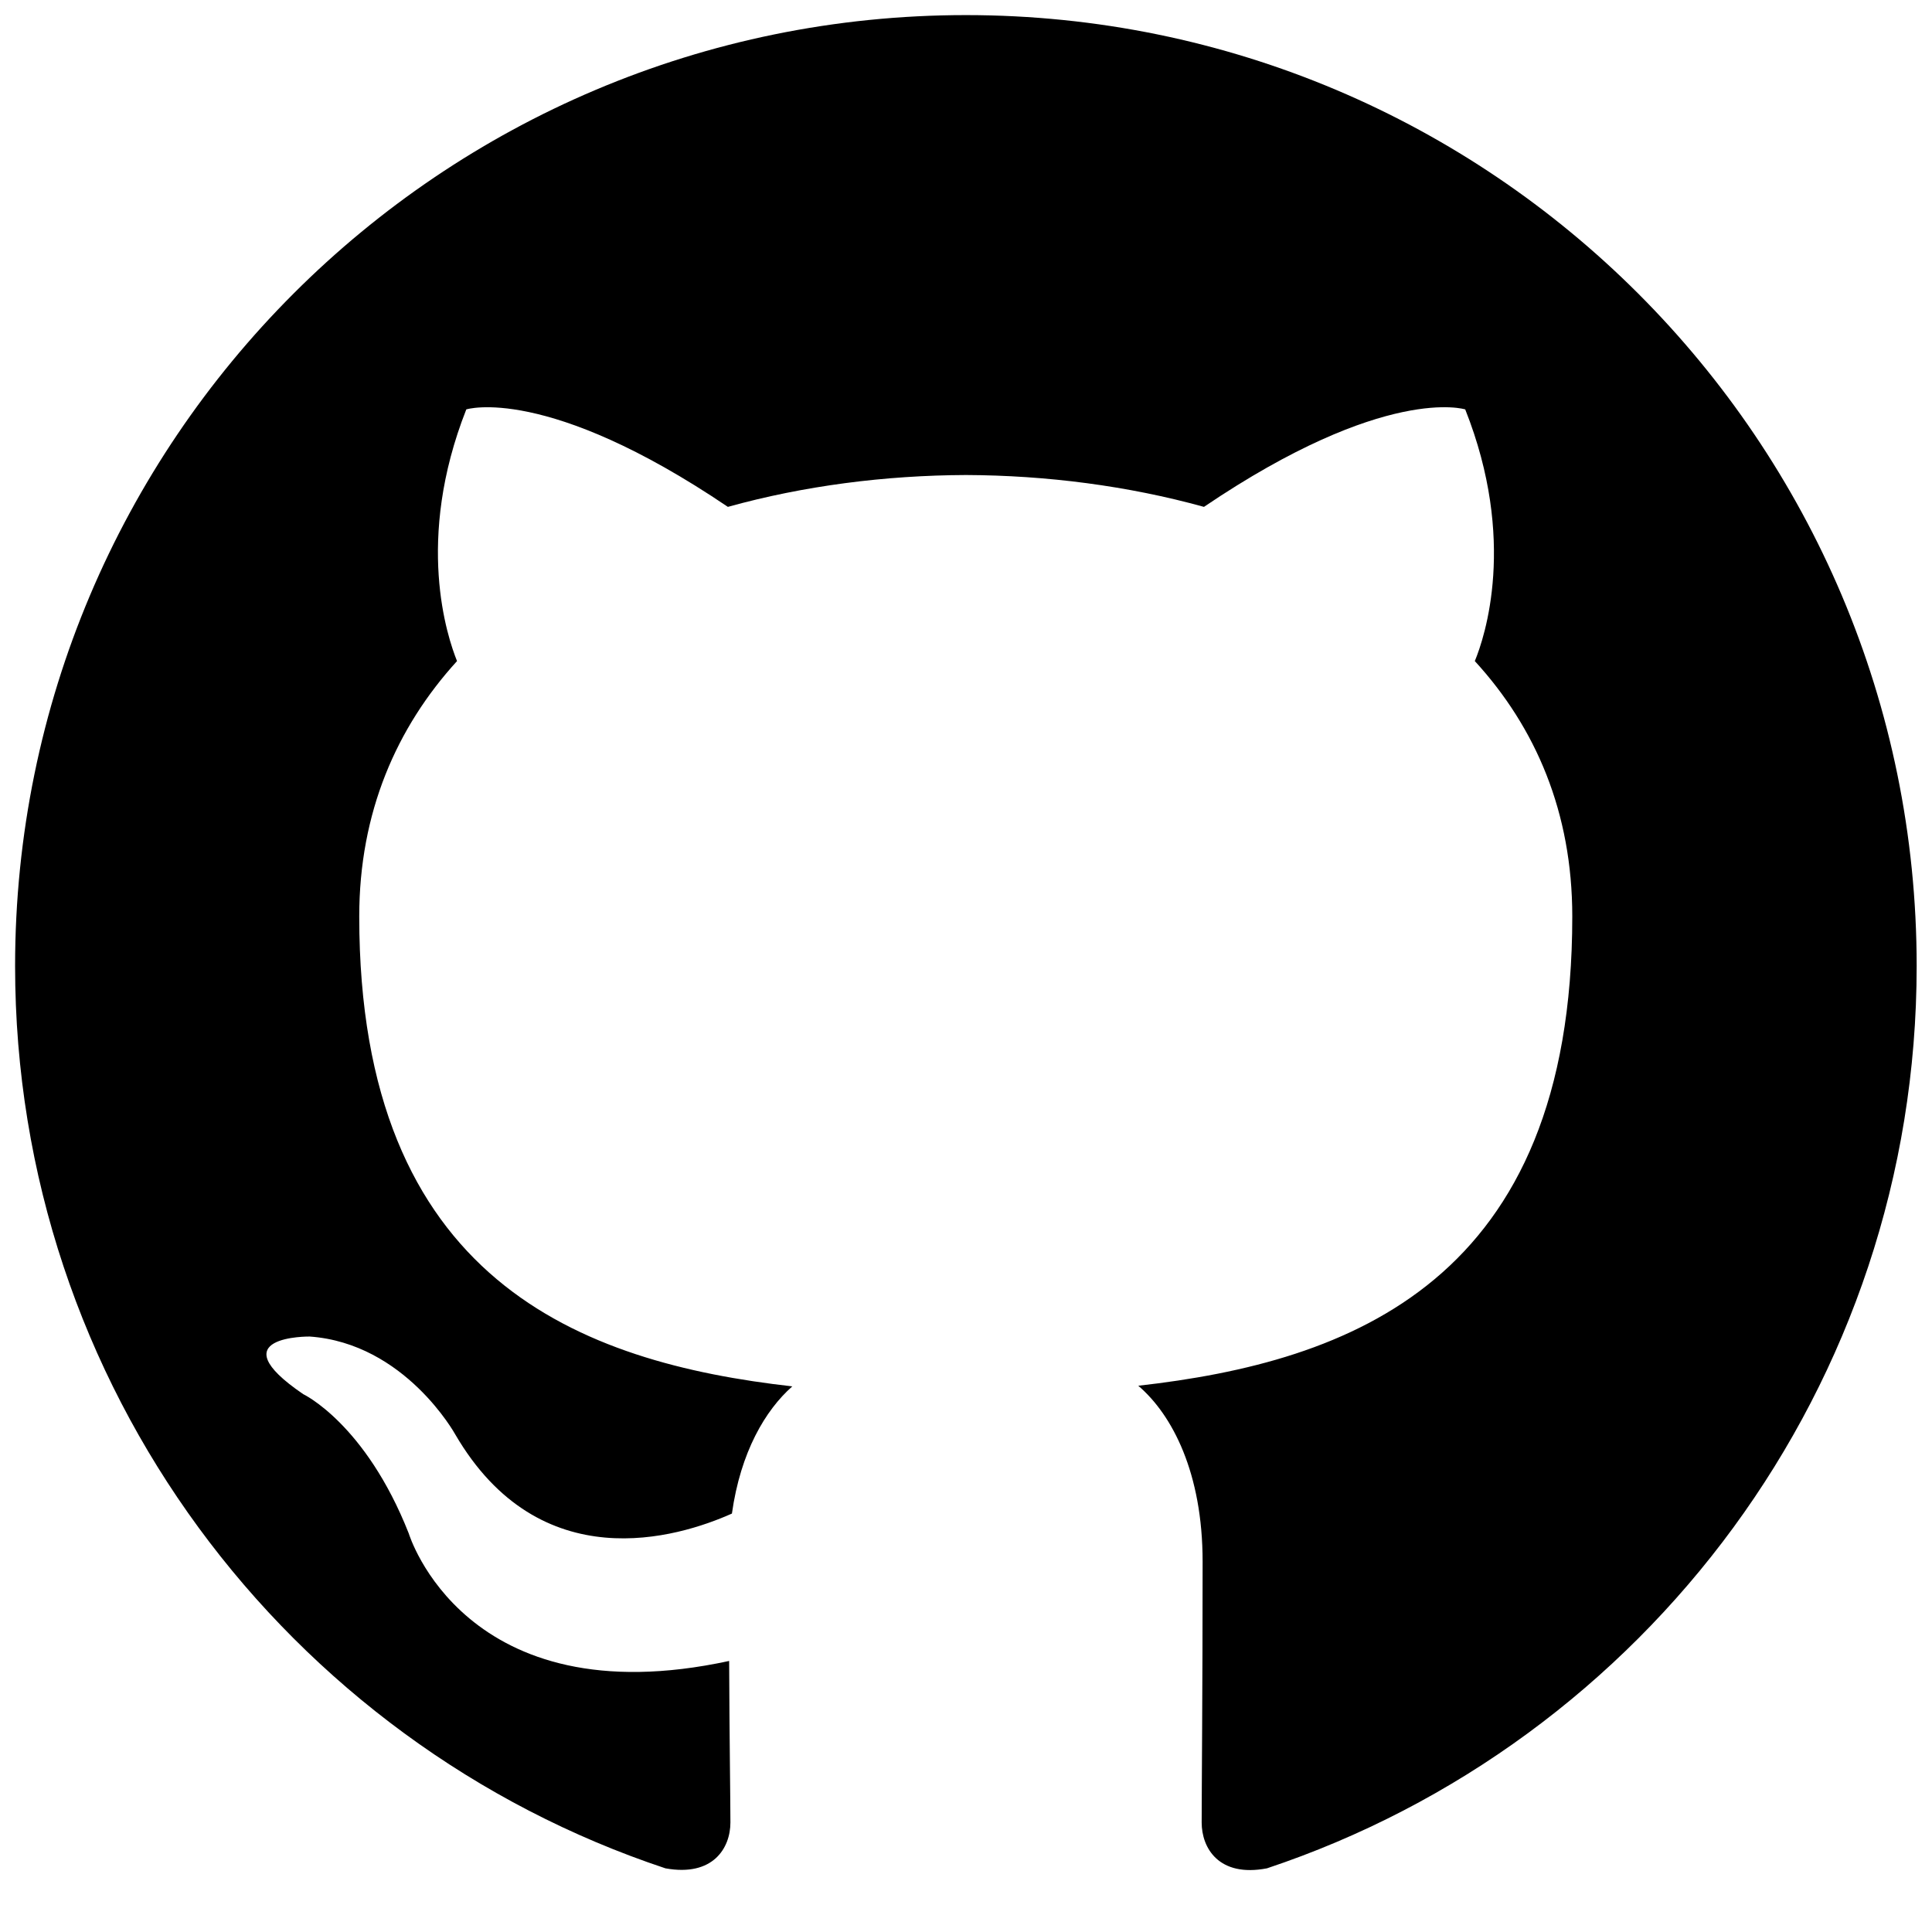
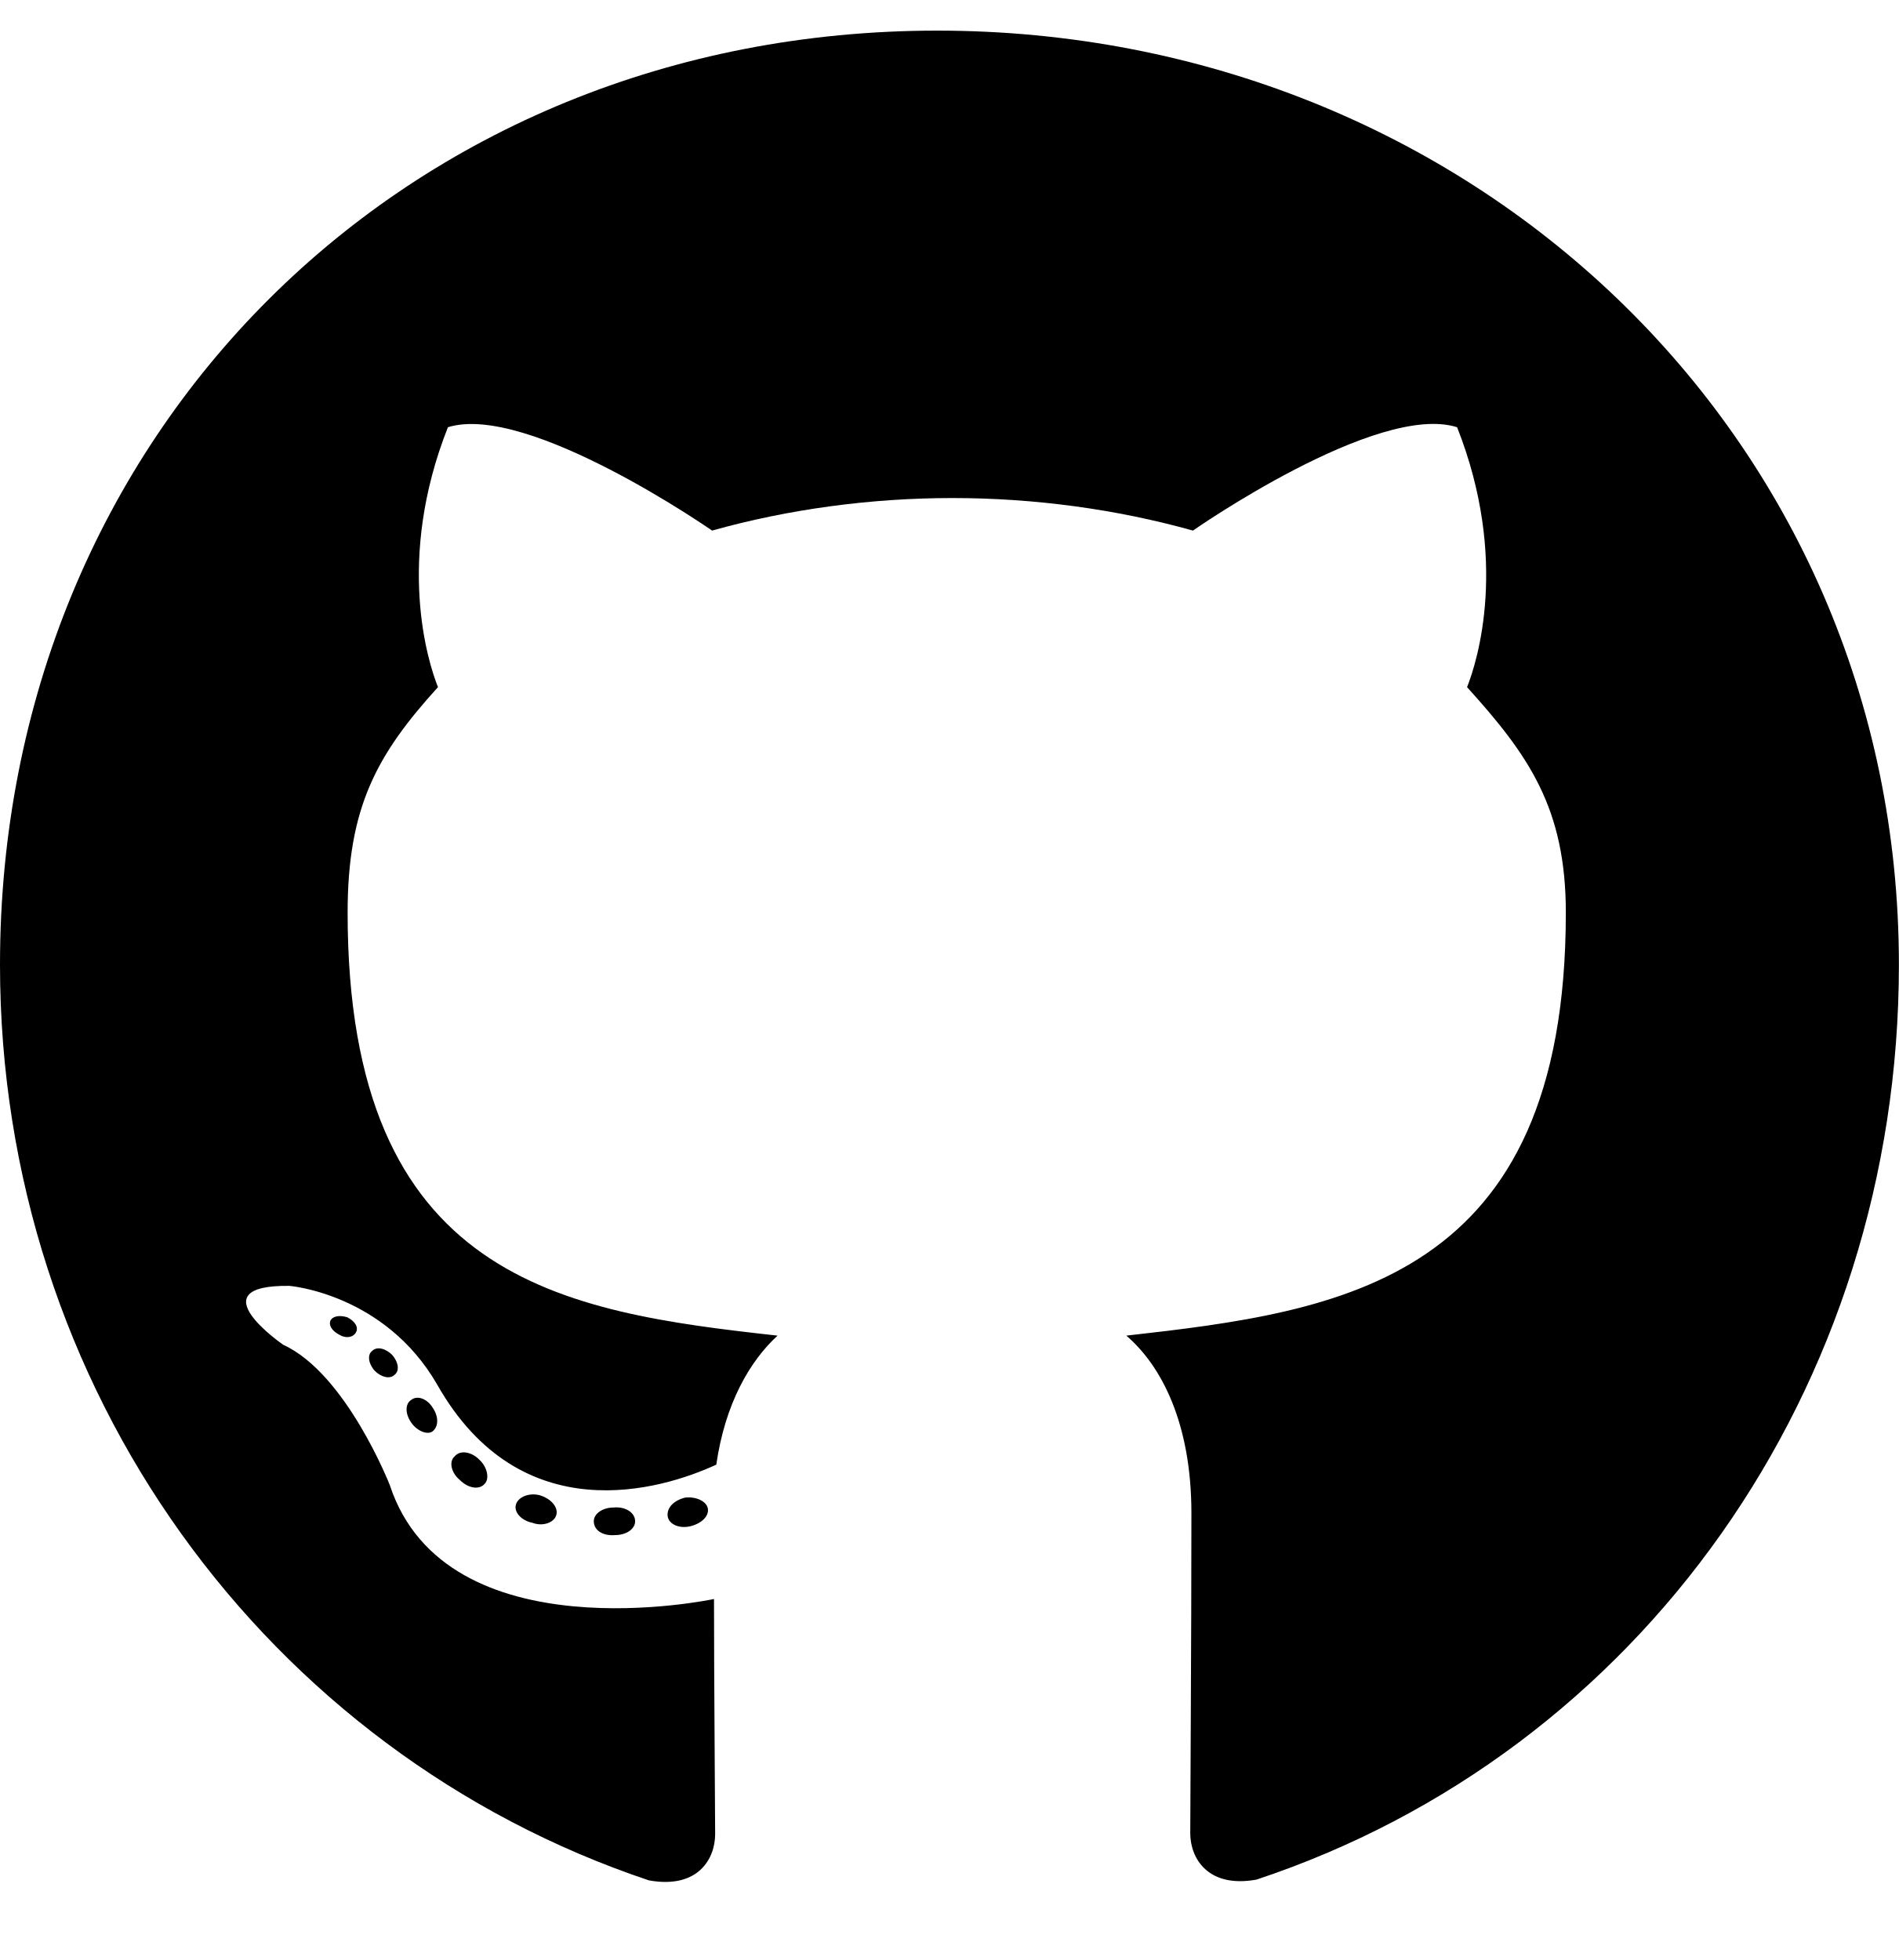
- <svg xmlns="http://www.w3.org/2000/svg" viewBox="0,0,256,256" width="24px" height="24px" fill-rule="evenodd">
-   <g transform="translate(-40,-40) scale(1.3125,1.3125)">
-     <g fill="#000000" fill-rule="evenodd" stroke="none" stroke-width="1" stroke-linecap="butt" stroke-linejoin="miter" stroke-miterlimit="10" stroke-dasharray="" stroke-dashoffset="0" font-family="none" font-weight="none" font-size="none" text-anchor="none" style="mix-blend-mode: normal">
-       <g transform="scale(8,8)">
-         <path d="M16,4c-6.629,0 -12,5.371 -12,12c0,5.301 3.438,9.801 8.207,11.387c0.602,0.109 0.82,-0.258 0.82,-0.578c0,-0.285 -0.012,-1.039 -0.016,-2.039c-3.34,0.723 -4.043,-1.609 -4.043,-1.609c-0.547,-1.387 -1.332,-1.758 -1.332,-1.758c-1.09,-0.742 0.082,-0.727 0.082,-0.727c1.203,0.086 1.836,1.234 1.836,1.234c1.07,1.836 2.809,1.305 3.492,1c0.109,-0.777 0.422,-1.305 0.762,-1.605c-2.664,-0.301 -5.465,-1.332 -5.465,-5.93c0,-1.312 0.469,-2.383 1.234,-3.223c-0.121,-0.301 -0.535,-1.523 0.117,-3.176c0,0 1.008,-0.32 3.301,1.23c0.957,-0.266 1.984,-0.398 3.004,-0.402c1.02,0.004 2.047,0.137 3.004,0.402c2.293,-1.551 3.297,-1.23 3.297,-1.23c0.656,1.652 0.246,2.875 0.121,3.176c0.77,0.84 1.23,1.91 1.23,3.223c0,4.609 -2.805,5.621 -5.477,5.922c0.43,0.367 0.812,1.102 0.812,2.219c0,1.605 -0.012,2.898 -0.012,3.293c0,0.32 0.215,0.695 0.824,0.578c4.766,-1.59 8.199,-6.086 8.199,-11.387c0,-6.629 -5.371,-12 -12,-12z" />
-       </g>
-     </g>
-   </g>
+ <svg xmlns="http://www.w3.org/2000/svg" height="1em" viewBox="0 0 496 512">
+   <path d="M165.9 397.4c0 2-2.3 3.6-5.2 3.6-3.3.3-5.6-1.3-5.6-3.6 0-2 2.3-3.6 5.2-3.6 3-.3 5.6 1.3 5.6 3.6zm-31.1-4.5c-.7 2 1.3 4.3 4.3 4.9 2.6 1 5.6 0 6.2-2s-1.3-4.3-4.3-5.2c-2.6-.7-5.5.3-6.2 2.3zm44.2-1.7c-2.9.7-4.9 2.6-4.6 4.9.3 2 2.9 3.3 5.9 2.6 2.9-.7 4.9-2.6 4.6-4.6-.3-1.9-3-3.2-5.9-2.9zM244.8 8C106.1 8 0 113.3 0 252c0 110.9 69.8 205.8 169.5 239.2 12.8 2.3 17.3-5.6 17.3-12.1 0-6.2-.3-40.4-.3-61.4 0 0-70 15-84.7-29.8 0 0-11.4-29.1-27.8-36.6 0 0-22.9-15.7 1.6-15.4 0 0 24.9 2 38.6 25.8 21.9 38.6 58.6 27.5 72.9 20.9 2.3-16 8.8-27.1 16-33.7-55.9-6.2-112.3-14.3-112.3-110.5 0-27.5 7.6-41.3 23.6-58.9-2.6-6.5-11.1-33.3 2.6-67.9 20.9-6.5 69 27 69 27 20-5.6 41.5-8.5 62.8-8.5s42.8 2.9 62.8 8.5c0 0 48.1-33.6 69-27 13.7 34.7 5.2 61.4 2.6 67.9 16 17.7 25.8 31.5 25.8 58.9 0 96.5-58.9 104.2-114.8 110.5 9.2 7.9 17 22.9 17 46.4 0 33.7-.3 75.4-.3 83.6 0 6.5 4.6 14.4 17.3 12.1C428.2 457.8 496 362.9 496 252 496 113.3 383.5 8 244.8 8zM97.2 352.9c-1.3 1-1 3.3.7 5.2 1.6 1.6 3.9 2.3 5.2 1 1.3-1 1-3.3-.7-5.2-1.6-1.6-3.9-2.3-5.2-1zm-10.8-8.1c-.7 1.3.3 2.9 2.3 3.9 1.6 1 3.6.7 4.3-.7.7-1.3-.3-2.9-2.3-3.9-2-.6-3.6-.3-4.3.7zm32.4 35.6c-1.6 1.3-1 4.3 1.3 6.2 2.3 2.3 5.2 2.6 6.5 1 1.3-1.3.7-4.3-1.3-6.2-2.2-2.3-5.2-2.6-6.5-1zm-11.4-14.7c-1.6 1-1.6 3.6 0 5.9 1.6 2.3 4.3 3.3 5.6 2.3 1.6-1.3 1.6-3.9 0-6.2-1.4-2.3-4-3.3-5.6-2z" />
</svg>
